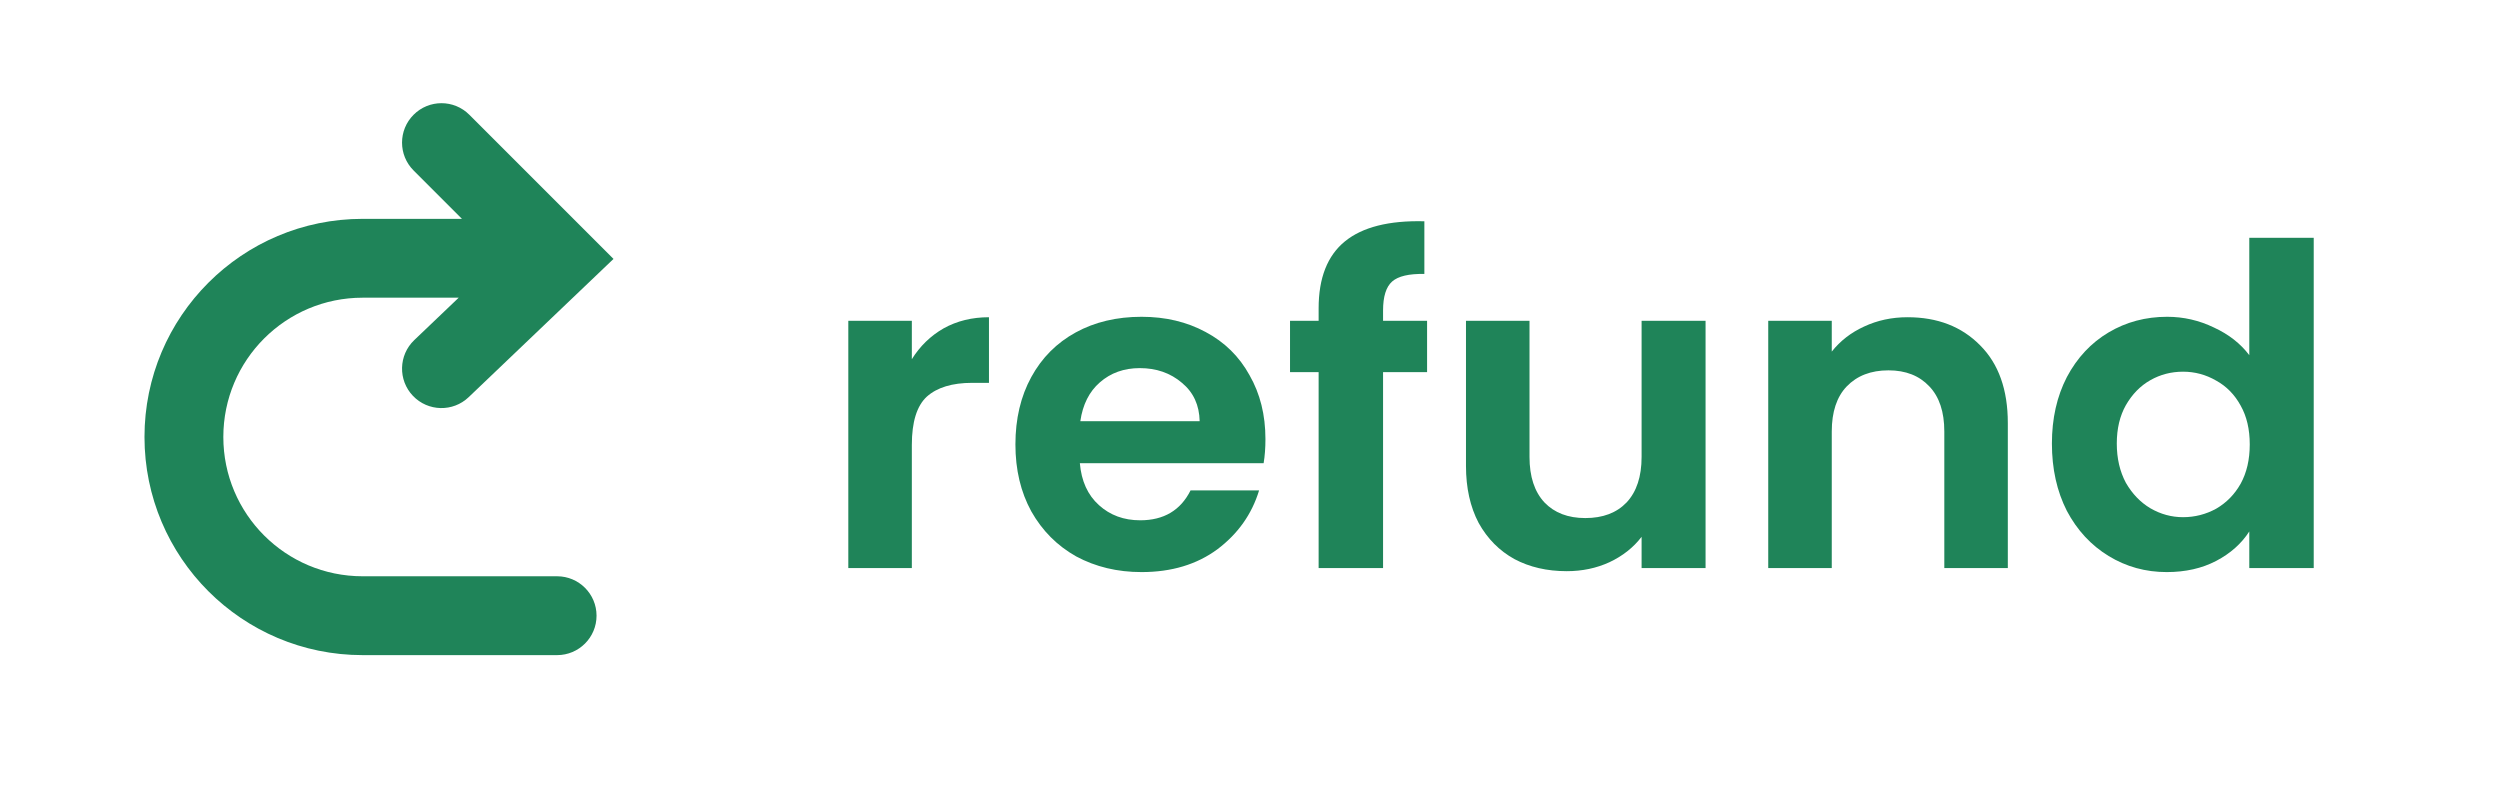
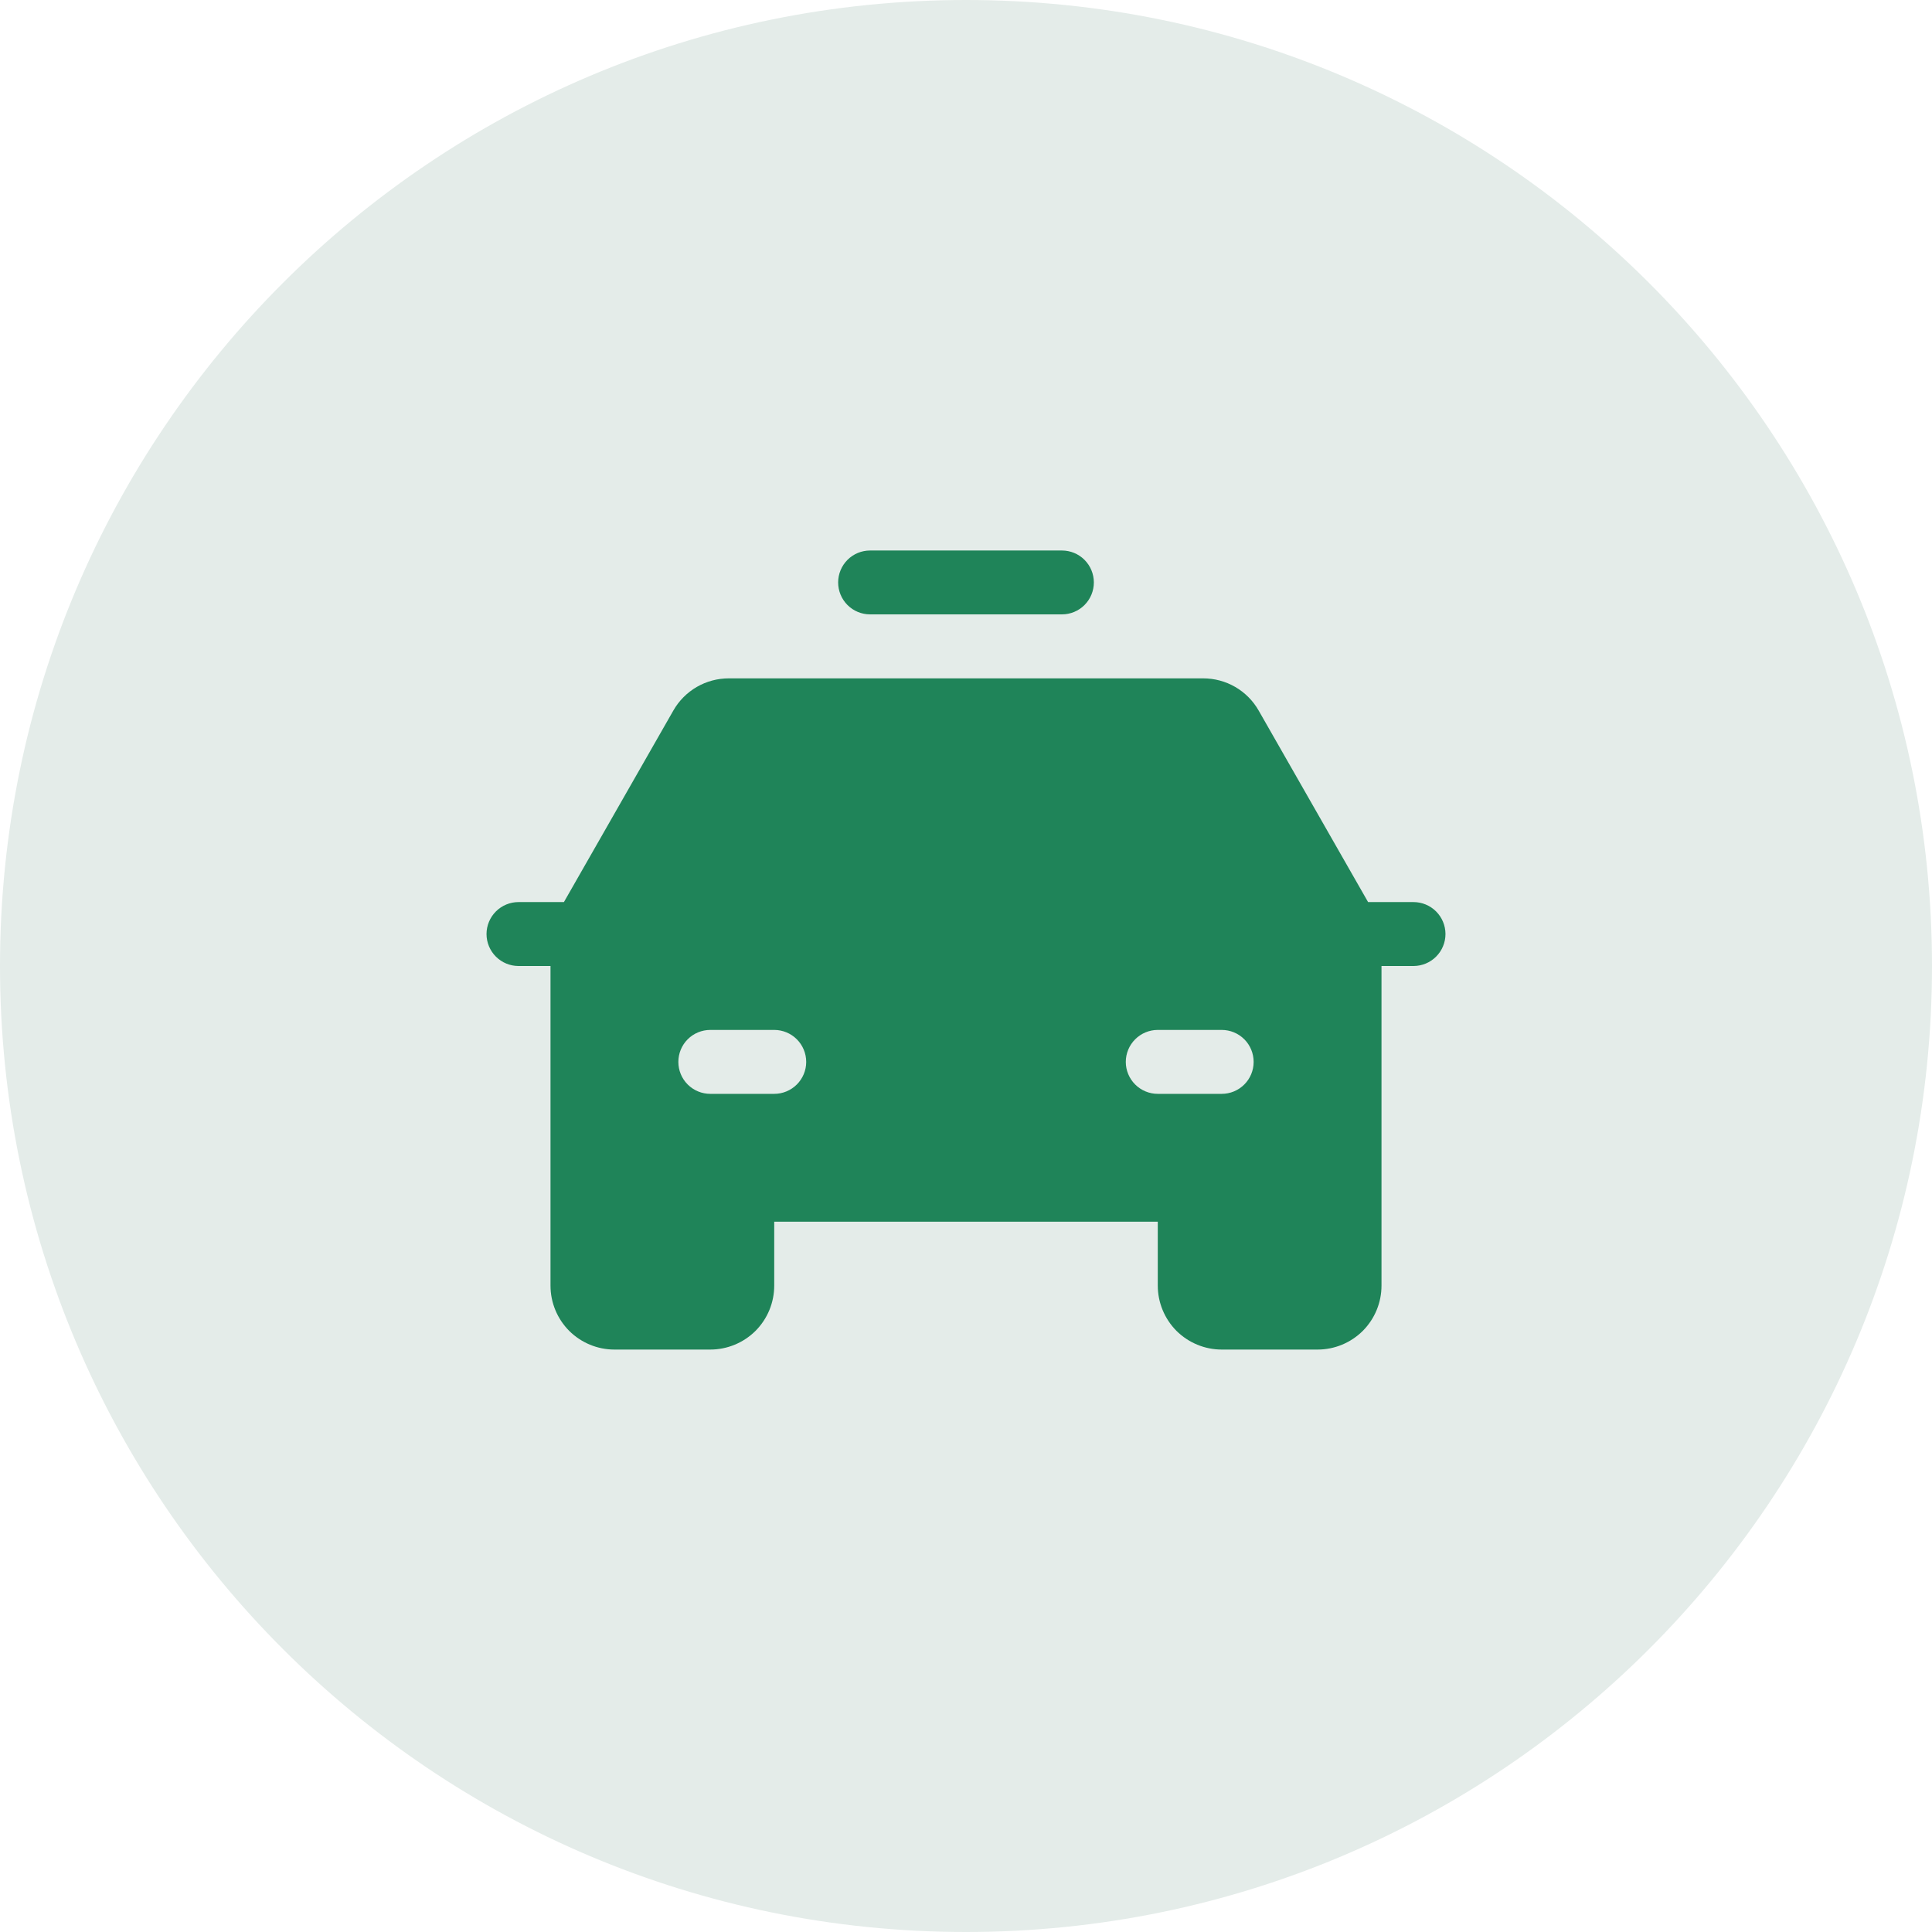
- <svg xmlns="http://www.w3.org/2000/svg" width="102" height="32" viewBox="0 0 102 32" fill="none">
-   <path fill-rule="evenodd" clip-rule="evenodd" d="M16.875 4.682C17.503 4.053 18.521 4.053 19.149 4.682L25.031 10.564L19.122 16.204C18.48 16.818 17.462 16.794 16.848 16.151C16.235 15.509 16.259 14.491 16.901 13.877L18.715 12.146H14.795C11.656 12.146 9.112 14.69 9.112 17.829C9.112 20.968 11.656 23.512 14.795 23.512H22.73C23.618 23.512 24.339 24.232 24.339 25.12C24.339 26.009 23.618 26.729 22.73 26.729H14.795C9.88 26.729 5.895 22.744 5.895 17.829C5.895 12.913 9.88 8.929 14.795 8.929H18.847L16.875 6.956C16.246 6.328 16.246 5.31 16.875 4.682Z" fill="#1F8459" />
-   <path d="M37.203 14.655C37.536 14.121 37.968 13.702 38.498 13.398C39.042 13.095 39.659 12.943 40.35 12.943V15.62H39.665C38.85 15.62 38.233 15.808 37.813 16.184C37.406 16.561 37.203 17.216 37.203 18.151V23.177H34.611V13.089H37.203V14.655Z" fill="#1F8459" />
-   <path d="M51.63 17.914C51.63 18.278 51.605 18.606 51.556 18.898H44.058C44.12 19.626 44.379 20.197 44.836 20.609C45.292 21.022 45.854 21.228 46.52 21.228C47.483 21.228 48.168 20.822 48.575 20.008H51.371C51.075 20.98 50.507 21.781 49.668 22.412C48.828 23.031 47.798 23.341 46.576 23.341C45.589 23.341 44.7 23.128 43.91 22.703C43.132 22.266 42.522 21.653 42.077 20.864C41.645 20.075 41.429 19.165 41.429 18.133C41.429 17.089 41.645 16.172 42.077 15.383C42.509 14.594 43.114 13.987 43.892 13.562C44.669 13.137 45.564 12.925 46.576 12.925C47.551 12.925 48.421 13.131 49.186 13.544C49.964 13.957 50.563 14.546 50.982 15.31C51.414 16.063 51.63 16.931 51.63 17.914ZM48.946 17.186C48.933 16.53 48.693 16.008 48.224 15.62C47.755 15.219 47.181 15.019 46.502 15.019C45.86 15.019 45.317 15.213 44.873 15.602C44.441 15.978 44.175 16.506 44.077 17.186H48.946Z" fill="#1F8459" />
-   <path d="M58.225 15.183H56.429V23.177H53.8V15.183H52.633V13.089H53.8V12.579C53.8 11.341 54.158 10.43 54.874 9.847C55.589 9.265 56.669 8.992 58.114 9.028V11.177C57.484 11.165 57.046 11.268 56.799 11.486C56.552 11.705 56.429 12.099 56.429 12.67V13.089H58.225V15.183Z" fill="#1F8459" />
-   <path d="M69.587 13.089V23.177H66.977V21.902C66.643 22.339 66.205 22.685 65.662 22.94C65.131 23.183 64.551 23.304 63.922 23.304C63.119 23.304 62.41 23.14 61.793 22.813C61.175 22.473 60.688 21.981 60.33 21.338C59.984 20.682 59.812 19.905 59.812 19.007V13.089H62.404V18.643C62.404 19.444 62.607 20.063 63.014 20.5C63.422 20.925 63.977 21.137 64.681 21.137C65.397 21.137 65.958 20.925 66.365 20.5C66.773 20.063 66.977 19.444 66.977 18.643V13.089H69.587Z" fill="#1F8459" />
-   <path d="M77.828 12.943C79.05 12.943 80.037 13.325 80.79 14.09C81.543 14.843 81.919 15.899 81.919 17.259V23.177H79.328V17.605C79.328 16.803 79.124 16.19 78.717 15.765C78.309 15.329 77.754 15.11 77.05 15.11C76.335 15.11 75.767 15.329 75.347 15.765C74.94 16.19 74.736 16.803 74.736 17.605V23.177H72.144V13.089H74.736V14.345C75.082 13.908 75.52 13.568 76.051 13.325C76.594 13.07 77.186 12.943 77.828 12.943Z" fill="#1F8459" />
-   <path d="M83.718 18.096C83.718 17.077 83.921 16.172 84.329 15.383C84.748 14.594 85.316 13.987 86.032 13.562C86.748 13.137 87.544 12.925 88.42 12.925C89.087 12.925 89.722 13.07 90.327 13.362C90.932 13.641 91.413 14.017 91.771 14.491V9.702H94.4V23.177H91.771V21.684C91.45 22.181 91 22.582 90.42 22.885C89.84 23.189 89.167 23.341 88.402 23.341C87.538 23.341 86.748 23.122 86.032 22.685C85.316 22.248 84.748 21.635 84.329 20.846C83.921 20.045 83.718 19.128 83.718 18.096ZM91.79 18.133C91.79 17.514 91.666 16.986 91.419 16.549C91.173 16.099 90.839 15.759 90.42 15.529C90 15.286 89.549 15.165 89.068 15.165C88.587 15.165 88.142 15.28 87.735 15.511C87.328 15.741 86.995 16.081 86.736 16.53C86.489 16.967 86.365 17.489 86.365 18.096C86.365 18.703 86.489 19.237 86.736 19.699C86.995 20.148 87.328 20.494 87.735 20.737C88.155 20.98 88.599 21.101 89.068 21.101C89.549 21.101 90 20.985 90.42 20.755C90.839 20.512 91.173 20.172 91.419 19.735C91.666 19.286 91.79 18.752 91.79 18.133Z" fill="#1F8459" />
+ <svg xmlns="http://www.w3.org/2000/svg" width="34" height="34" viewBox="0 0 34 34" fill="none">
+   <rect width="34" height="34" rx="17" fill="#E4ECE9" />
+   <path d="M14.75 10.25C14.75 10.101 14.809 9.958 14.915 9.852C15.02 9.747 15.163 9.688 15.312 9.688H18.688C18.837 9.688 18.98 9.747 19.085 9.852C19.191 9.958 19.25 10.101 19.25 10.25C19.25 10.399 19.191 10.542 19.085 10.648C18.98 10.753 18.837 10.812 18.688 10.812H15.312C15.163 10.812 15.02 10.753 14.915 10.648C14.809 10.542 14.75 10.399 14.75 10.25ZM25.438 16.438C25.438 16.587 25.378 16.73 25.273 16.835C25.167 16.941 25.024 17 24.875 17H24.312V22.625C24.312 22.923 24.194 23.209 23.983 23.421C23.772 23.631 23.486 23.75 23.188 23.75H21.5C21.202 23.75 20.916 23.631 20.704 23.421C20.494 23.209 20.375 22.923 20.375 22.625V21.5H13.625V22.625C13.625 22.923 13.507 23.209 13.296 23.421C13.085 23.631 12.798 23.75 12.5 23.75H10.812C10.514 23.75 10.228 23.631 10.017 23.421C9.806 23.209 9.688 22.923 9.688 22.625V17H9.125C8.976 17 8.833 16.941 8.727 16.835C8.622 16.73 8.562 16.587 8.562 16.438C8.562 16.288 8.622 16.145 8.727 16.04C8.833 15.934 8.976 15.875 9.125 15.875H9.924L11.85 12.504C11.948 12.332 12.09 12.189 12.262 12.089C12.433 11.99 12.628 11.938 12.826 11.938H21.174C21.372 11.938 21.567 11.99 21.738 12.089C21.91 12.189 22.052 12.332 22.15 12.504L24.076 15.875H24.875C25.024 15.875 25.167 15.934 25.273 16.04C25.378 16.145 25.438 16.288 25.438 16.438ZM14.188 18.688C14.188 18.538 14.128 18.395 14.023 18.29C13.917 18.184 13.774 18.125 13.625 18.125H12.5C12.351 18.125 12.208 18.184 12.102 18.29C11.997 18.395 11.938 18.538 11.938 18.688C11.938 18.837 11.997 18.98 12.102 19.085C12.208 19.191 12.351 19.25 12.5 19.25H13.625C13.774 19.25 13.917 19.191 14.023 19.085C14.128 18.98 14.188 18.837 14.188 18.688ZM22.062 18.688C22.062 18.538 22.003 18.395 21.898 18.29C21.792 18.184 21.649 18.125 21.5 18.125H20.375C20.226 18.125 20.083 18.184 19.977 18.29C19.872 18.395 19.812 18.538 19.812 18.688C19.812 18.837 19.872 18.98 19.977 19.085C20.083 19.191 20.226 19.25 20.375 19.25H21.5C21.649 19.25 21.792 19.191 21.898 19.085C22.003 18.98 22.062 18.837 22.062 18.688Z" fill="#1F8459" />
</svg>
